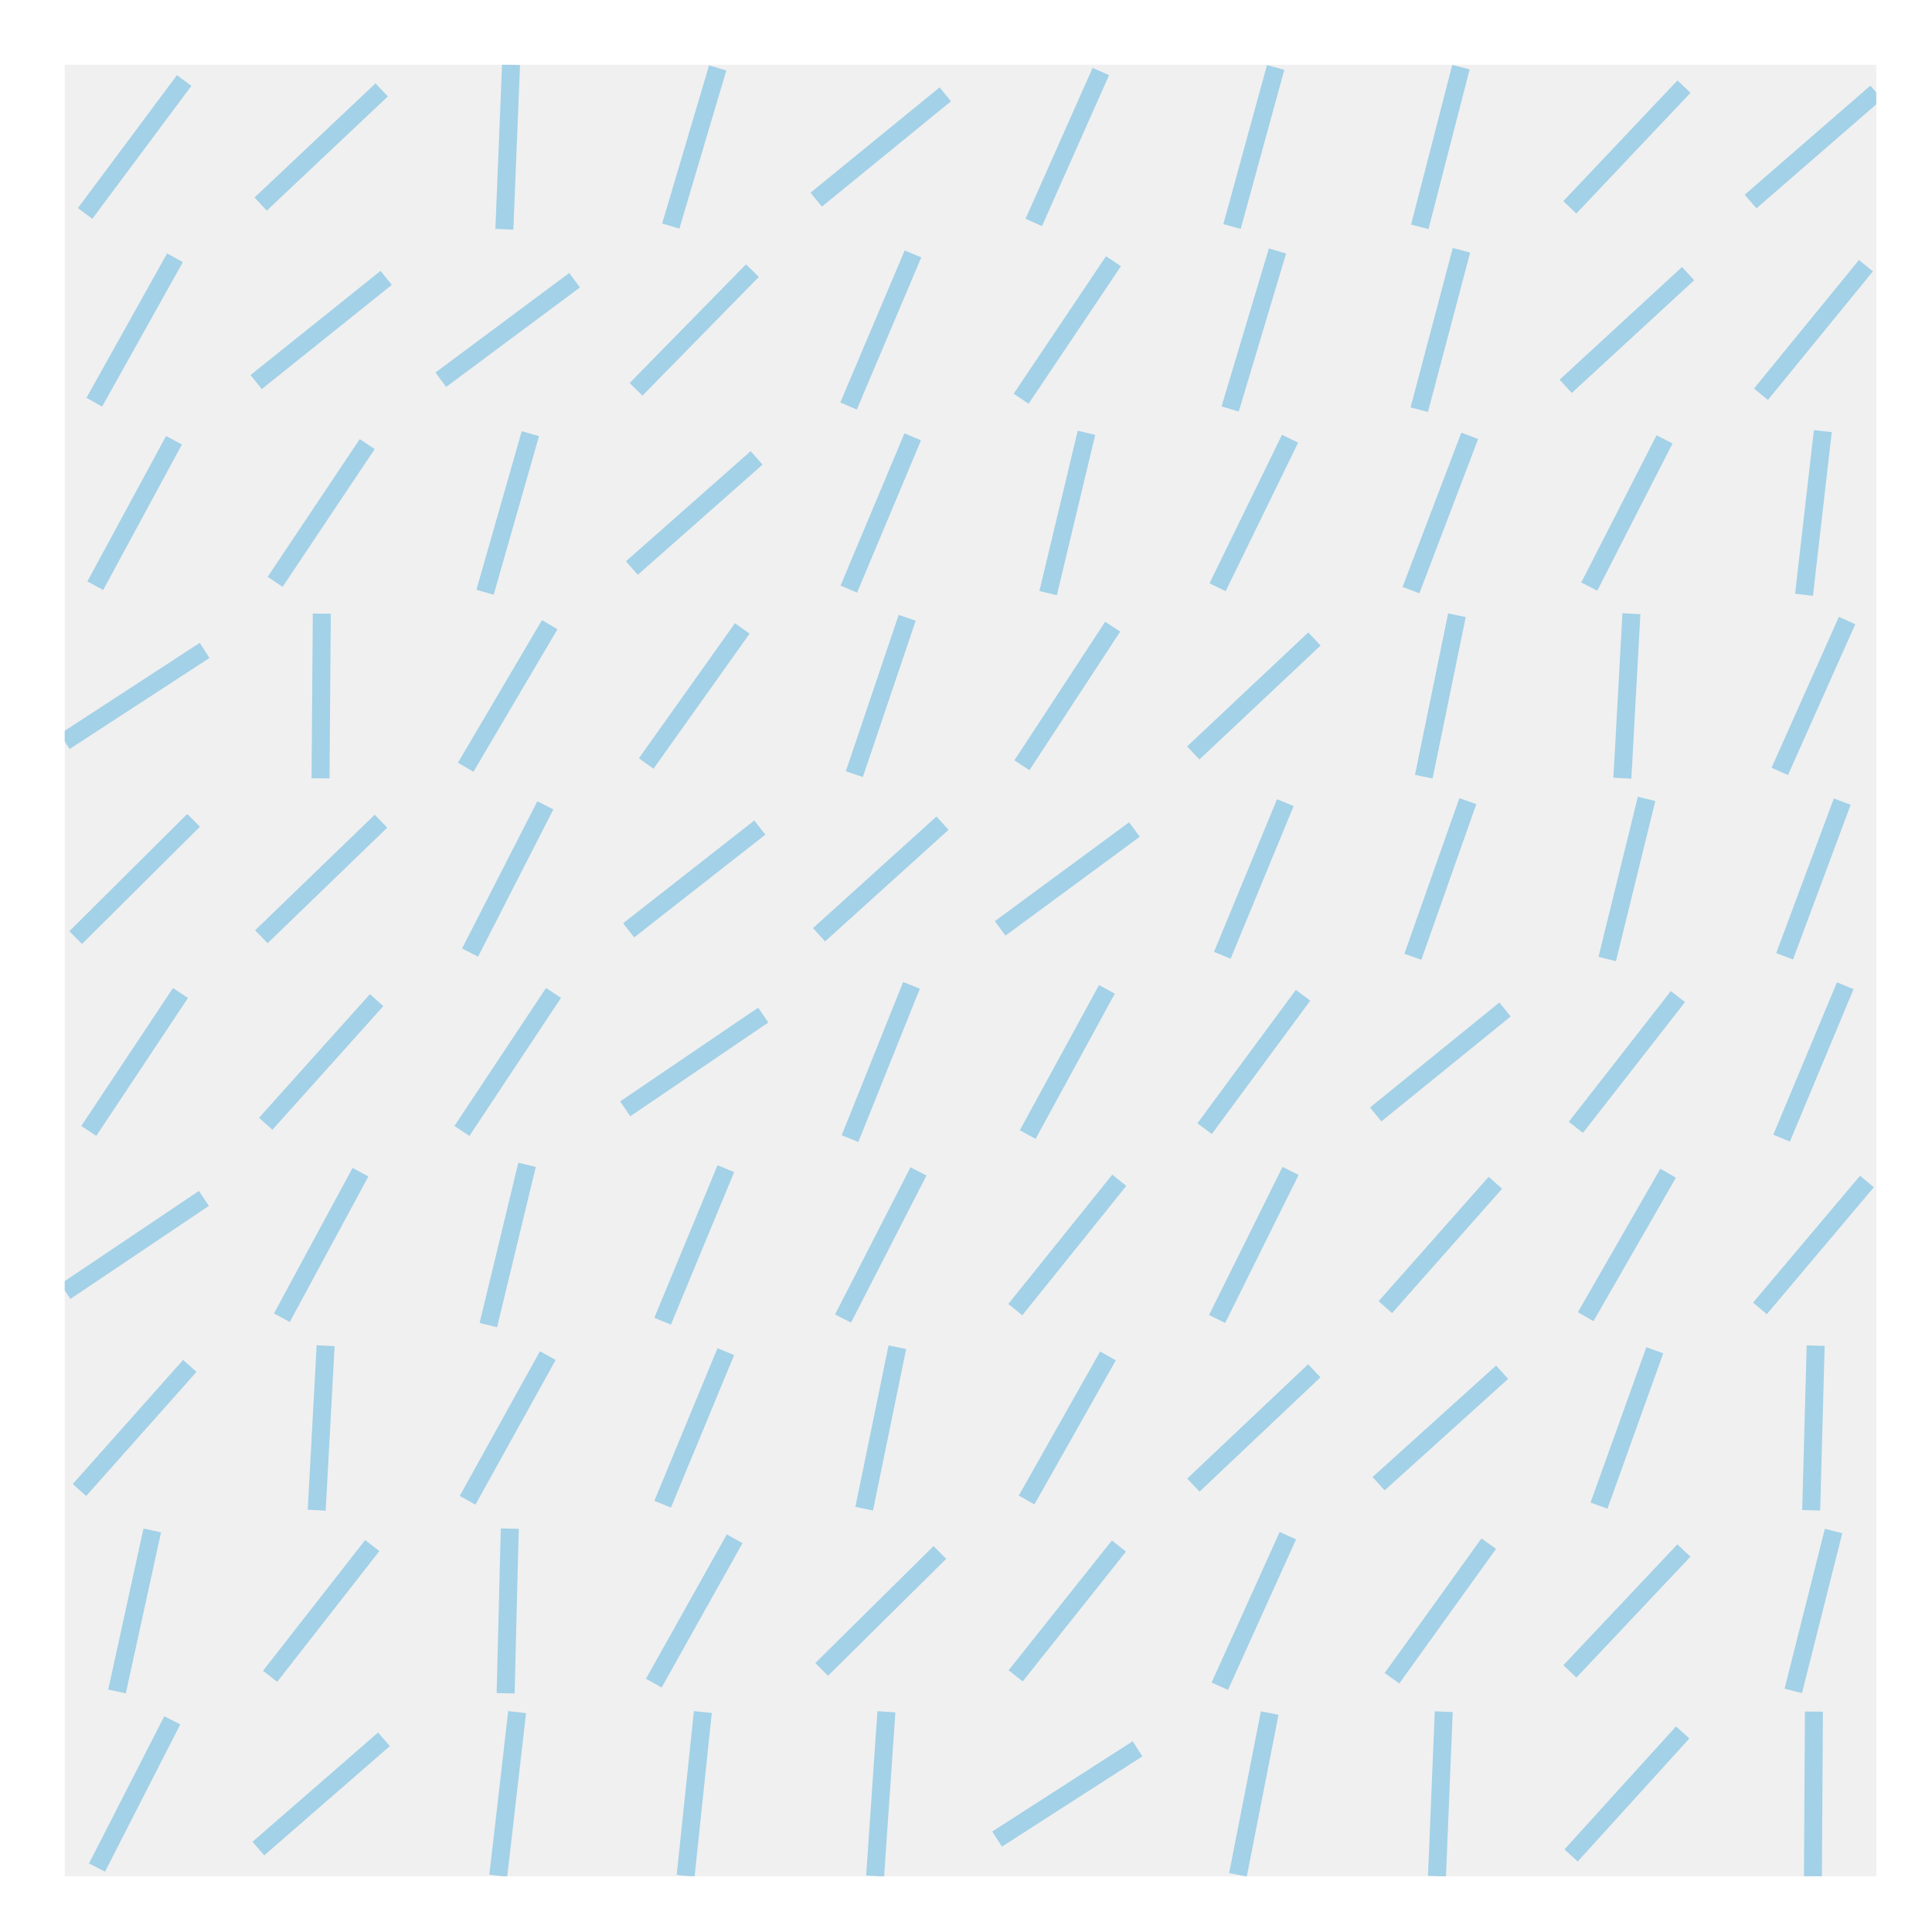
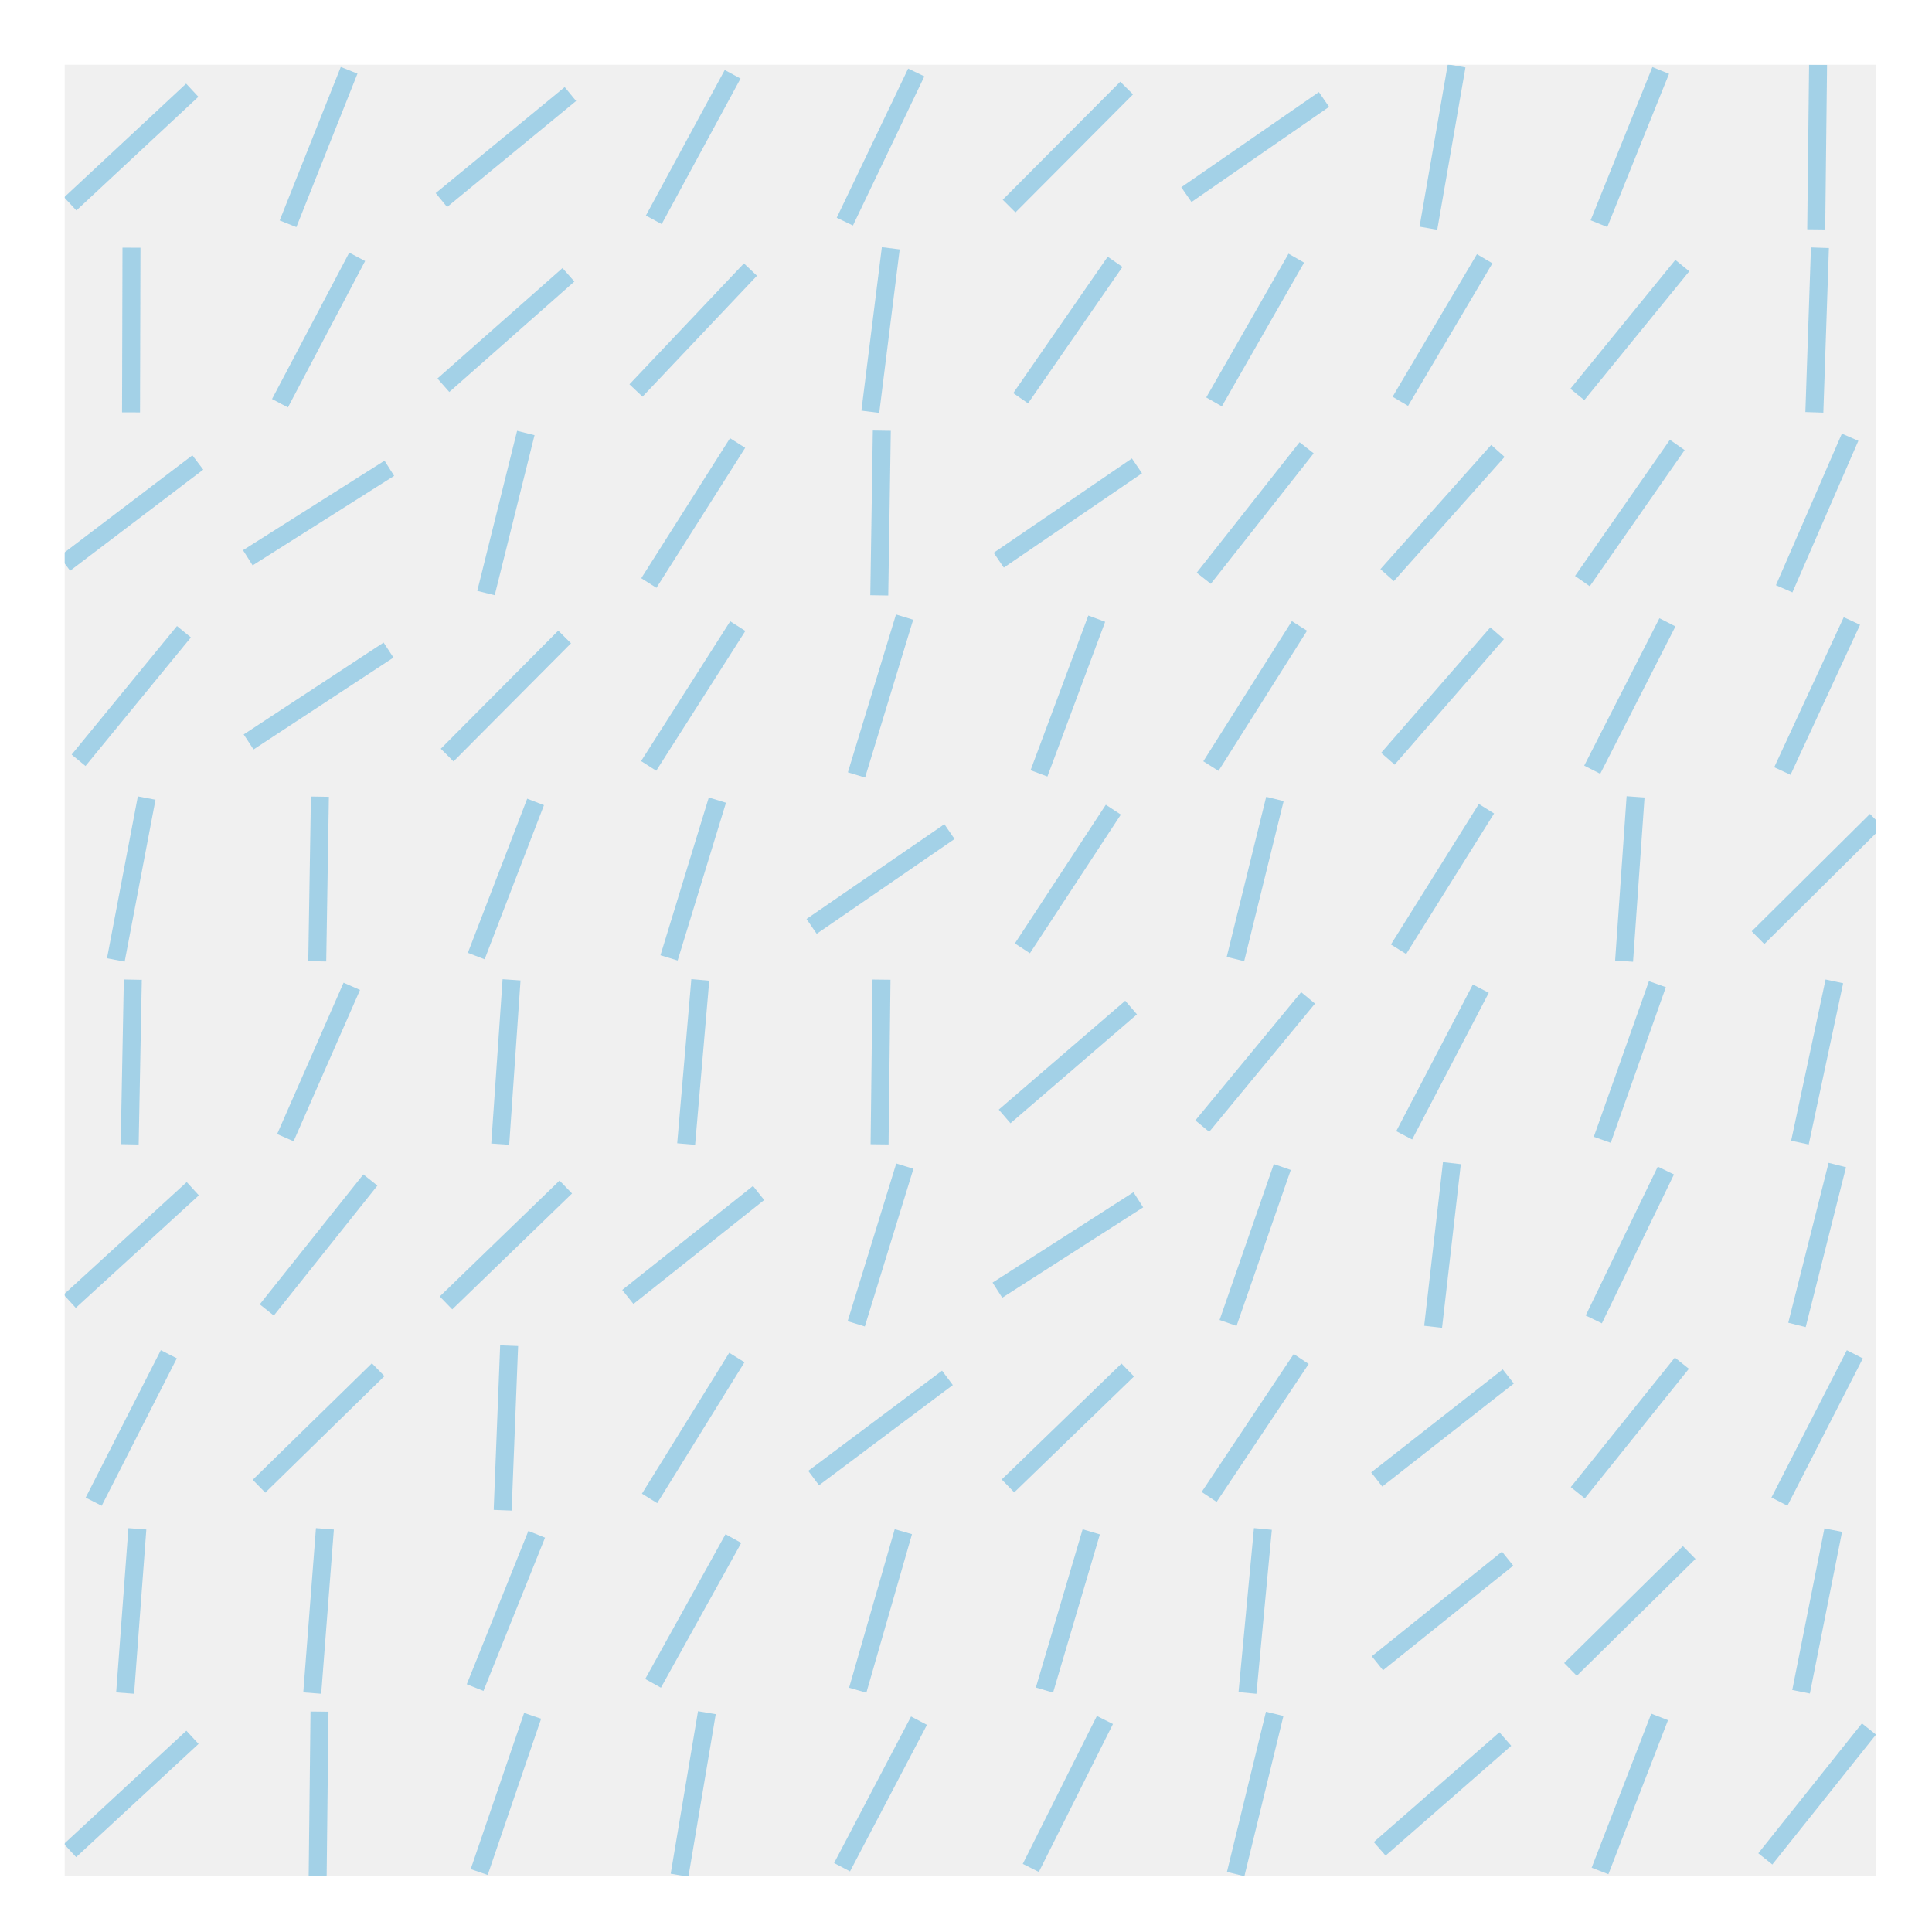
<svg xmlns="http://www.w3.org/2000/svg" height="215pt" version="1.1" viewBox="0 0 215 215" width="215pt">
  <defs>
    <style type="text/css">
*{stroke-linecap:butt;stroke-linejoin:round;stroke-miterlimit:100000;}
  </style>
  </defs>
  <g id="figure_1">
    <g id="patch_1">
      <path d="M 0 216  L 216 216  L 216 0  L 0 0  z " style="fill:#ffffff;" />
    </g>
    <g id="axes_1">
      <g id="patch_2">
        <path d="M 7.2 208.8  L 208.8 208.8  L 208.8 7.2  L 7.2 7.2  z " style="fill:#f0f0f0;" />
      </g>
      <g id="line2d_1">
-         <path clip-path="url(#p176bb11aa7)" d="M 201.748 208.8  L 201.861 190.472  " style="fill:none;opacity:0.4;stroke:#30a2da;stroke-width:2.0;" />
+         <path clip-path="url(#pfa14c457af)" d="M 196.452 206.864  L 207.986 192.409  " style="fill:none;opacity:0.4;stroke:#30a2da;stroke-width:2.0;" />
      </g>
      <g id="line2d_2">
-         <path clip-path="url(#p176bb11aa7)" d="M 199.563 188.168  L 204.046 170.376  " style="fill:none;opacity:0.4;stroke:#30a2da;stroke-width:2.0;" />
+         <path clip-path="url(#pfa14c457af)" d="M 200.429 188.268  L 204.01 170.278  " style="fill:none;opacity:0.4;stroke:#30a2da;stroke-width:2.0;" />
      </g>
      <g id="line2d_3">
-         <path clip-path="url(#p176bb11aa7)" d="M 201.556 168.068  L 202.054 149.747  " style="fill:none;opacity:0.4;stroke:#30a2da;stroke-width:2.0;" />
+         <path clip-path="url(#pfa14c457af)" d="M 198.023 167.105  L 206.415 150.714  " style="fill:none;opacity:0.4;stroke:#30a2da;stroke-width:2.0;" />
      </g>
      <g id="line2d_4">
-         <path clip-path="url(#p176bb11aa7)" d="M 195.851 145.604  L 207.759 131.482  " style="fill:none;opacity:0.4;stroke:#30a2da;stroke-width:2.0;" />
+         <path clip-path="url(#pfa14c457af)" d="M 199.975 147.443  L 204.463 129.648  " style="fill:none;opacity:0.4;stroke:#30a2da;stroke-width:2.0;" />
      </g>
      <g id="line2d_5">
-         <path clip-path="url(#p176bb11aa7)" d="M 198.263 126.658  L 205.347 109.699  " style="fill:none;opacity:0.4;stroke:#30a2da;stroke-width:2.0;" />
+         <path clip-path="url(#pfa14c457af)" d="M 200.304 127.153  L 204.134 109.211  " style="fill:none;opacity:0.4;stroke:#30a2da;stroke-width:2.0;" />
      </g>
      <g id="line2d_6">
-         <path clip-path="url(#p176bb11aa7)" d="M 198.598 106.421  L 205.012 89.207  " style="fill:none;opacity:0.4;stroke:#30a2da;stroke-width:2.0;" />
+         <path clip-path="url(#pfa14c457af)" d="M 195.638 104.349  L 208.8 91.288  " style="fill:none;opacity:0.4;stroke:#30a2da;stroke-width:2.0;" />
      </g>
      <g id="line2d_7">
-         <path clip-path="url(#p176bb11aa7)" d="M 198.06 85.845  L 205.55 69.055  " style="fill:none;opacity:0.4;stroke:#30a2da;stroke-width:2.0;" />
+         <path clip-path="url(#pfa14c457af)" d="M 198.35 85.802  L 206.088 69.106  " style="fill:none;opacity:0.4;stroke:#30a2da;stroke-width:2.0;" />
      </g>
      <g id="line2d_8">
-         <path clip-path="url(#p176bb11aa7)" d="M 200.76 66.192  L 202.849 47.979  " style="fill:none;opacity:0.4;stroke:#30a2da;stroke-width:2.0;" />
+         <path clip-path="url(#pfa14c457af)" d="M 198.55 65.524  L 205.888 48.657  " style="fill:none;opacity:0.4;stroke:#30a2da;stroke-width:2.0;" />
      </g>
      <g id="line2d_9">
-         <path clip-path="url(#p176bb11aa7)" d="M 195.965 43.873  L 207.645 29.569  " style="fill:none;opacity:0.4;stroke:#30a2da;stroke-width:2.0;" />
+         <path clip-path="url(#pfa14c457af)" d="M 201.909 45.886  L 202.529 27.568  " style="fill:none;opacity:0.4;stroke:#30a2da;stroke-width:2.0;" />
      </g>
      <g id="line2d_10">
-         <path clip-path="url(#p176bb11aa7)" d="M 194.81 22.43  L 208.8 10.284  " style="fill:none;opacity:0.4;stroke:#30a2da;stroke-width:2.0;" />
+         <path clip-path="url(#pfa14c457af)" d="M 202.116 25.526  L 202.322 7.2  " style="fill:none;opacity:0.4;stroke:#30a2da;stroke-width:2.0;" />
      </g>
      <g id="line2d_11">
-         <path clip-path="url(#p176bb11aa7)" d="M 174.836 206.481  L 187.257 192.791  " style="fill:none;opacity:0.4;stroke:#30a2da;stroke-width:2.0;" />
+         <path clip-path="url(#pfa14c457af)" d="M 178.056 208.209  L 184.69 191.065  " style="fill:none;opacity:0.4;stroke:#30a2da;stroke-width:2.0;" />
      </g>
      <g id="line2d_12">
-         <path clip-path="url(#p176bb11aa7)" d="M 174.703 185.998  L 187.391 172.546  " style="fill:none;opacity:0.4;stroke:#30a2da;stroke-width:2.0;" />
+         <path clip-path="url(#pfa14c457af)" d="M 174.767 185.779  L 187.98 172.767  " style="fill:none;opacity:0.4;stroke:#30a2da;stroke-width:2.0;" />
      </g>
      <g id="line2d_13">
-         <path clip-path="url(#p176bb11aa7)" d="M 177.942 167.551  L 184.151 150.264  " style="fill:none;opacity:0.4;stroke:#30a2da;stroke-width:2.0;" />
+         <path clip-path="url(#pfa14c457af)" d="M 175.581 166.118  L 187.165 151.701  " style="fill:none;opacity:0.4;stroke:#30a2da;stroke-width:2.0;" />
      </g>
      <g id="line2d_14">
-         <path clip-path="url(#p176bb11aa7)" d="M 176.46 146.526  L 185.634 130.56  " style="fill:none;opacity:0.4;stroke:#30a2da;stroke-width:2.0;" />
+         <path clip-path="url(#pfa14c457af)" d="M 177.362 146.829  L 185.384 130.262  " style="fill:none;opacity:0.4;stroke:#30a2da;stroke-width:2.0;" />
      </g>
      <g id="line2d_15">
-         <path clip-path="url(#p176bb11aa7)" d="M 175.367 125.454  L 186.726 110.903  " style="fill:none;opacity:0.4;stroke:#30a2da;stroke-width:2.0;" />
+         <path clip-path="url(#pfa14c457af)" d="M 178.306 126.842  L 184.44 109.522  " style="fill:none;opacity:0.4;stroke:#30a2da;stroke-width:2.0;" />
      </g>
      <g id="line2d_16">
-         <path clip-path="url(#p176bb11aa7)" d="M 178.857 106.723  L 183.237 88.906  " style="fill:none;opacity:0.4;stroke:#30a2da;stroke-width:2.0;" />
+         <path clip-path="url(#pfa14c457af)" d="M 180.734 106.96  L 182.013 88.676  " style="fill:none;opacity:0.4;stroke:#30a2da;stroke-width:2.0;" />
      </g>
      <g id="line2d_17">
-         <path clip-path="url(#p176bb11aa7)" d="M 180.544 86.601  L 181.549 68.299  " style="fill:none;opacity:0.4;stroke:#30a2da;stroke-width:2.0;" />
+         <path clip-path="url(#pfa14c457af)" d="M 177.189 85.656  L 185.558 69.253  " style="fill:none;opacity:0.4;stroke:#30a2da;stroke-width:2.0;" />
      </g>
      <g id="line2d_18">
-         <path clip-path="url(#p176bb11aa7)" d="M 176.858 65.276  L 185.236 48.895  " style="fill:none;opacity:0.4;stroke:#30a2da;stroke-width:2.0;" />
+         <path clip-path="url(#pfa14c457af)" d="M 176.095 64.666  L 186.652 49.515  " style="fill:none;opacity:0.4;stroke:#30a2da;stroke-width:2.0;" />
      </g>
      <g id="line2d_19">
-         <path clip-path="url(#p176bb11aa7)" d="M 174.236 42.993  L 187.857 30.449  " style="fill:none;opacity:0.4;stroke:#30a2da;stroke-width:2.0;" />
+         <path clip-path="url(#pfa14c457af)" d="M 175.532 43.897  L 187.214 29.556  " style="fill:none;opacity:0.4;stroke:#30a2da;stroke-width:2.0;" />
      </g>
      <g id="line2d_20">
-         <path clip-path="url(#p176bb11aa7)" d="M 174.693 23.074  L 187.401 9.639  " style="fill:none;opacity:0.4;stroke:#30a2da;stroke-width:2.0;" />
+         <path clip-path="url(#pfa14c457af)" d="M 177.937 24.89  L 184.81 7.837  " style="fill:none;opacity:0.4;stroke:#30a2da;stroke-width:2.0;" />
      </g>
      <g id="line2d_21">
-         <path clip-path="url(#p176bb11aa7)" d="M 159.912 208.793  L 160.665 190.48  " style="fill:none;opacity:0.4;stroke:#30a2da;stroke-width:2.0;" />
+         <path clip-path="url(#pfa14c457af)" d="M 153.536 205.747  L 167.518 193.527  " style="fill:none;opacity:0.4;stroke:#30a2da;stroke-width:2.0;" />
      </g>
      <g id="line2d_22">
-         <path clip-path="url(#p176bb11aa7)" d="M 154.905 186.761  L 165.672 171.783  " style="fill:none;opacity:0.4;stroke:#30a2da;stroke-width:2.0;" />
+         <path clip-path="url(#pfa14c457af)" d="M 153.282 185.094  L 167.772 173.452  " style="fill:none;opacity:0.4;stroke:#30a2da;stroke-width:2.0;" />
      </g>
      <g id="line2d_23">
-         <path clip-path="url(#p176bb11aa7)" d="M 153.415 165.112  L 167.163 152.703  " style="fill:none;opacity:0.4;stroke:#30a2da;stroke-width:2.0;" />
+         <path clip-path="url(#pfa14c457af)" d="M 153.208 164.641  L 167.846 153.177  " style="fill:none;opacity:0.4;stroke:#30a2da;stroke-width:2.0;" />
      </g>
      <g id="line2d_24">
-         <path clip-path="url(#p176bb11aa7)" d="M 154.166 145.464  L 166.412 131.623  " style="fill:none;opacity:0.4;stroke:#30a2da;stroke-width:2.0;" />
+         <path clip-path="url(#pfa14c457af)" d="M 159.483 147.652  L 161.572 129.439  " style="fill:none;opacity:0.4;stroke:#30a2da;stroke-width:2.0;" />
      </g>
      <g id="line2d_25">
-         <path clip-path="url(#p176bb11aa7)" d="M 153.091 124.02  L 167.487 112.338  " style="fill:none;opacity:0.4;stroke:#30a2da;stroke-width:2.0;" />
+         <path clip-path="url(#pfa14c457af)" d="M 156.264 126.344  L 164.791 110.019  " style="fill:none;opacity:0.4;stroke:#30a2da;stroke-width:2.0;" />
      </g>
      <g id="line2d_26">
-         <path clip-path="url(#p176bb11aa7)" d="M 157.23 106.473  L 163.347 89.155  " style="fill:none;opacity:0.4;stroke:#30a2da;stroke-width:2.0;" />
+         <path clip-path="url(#pfa14c457af)" d="M 155.636 105.637  L 165.419 89.999  " style="fill:none;opacity:0.4;stroke:#30a2da;stroke-width:2.0;" />
      </g>
      <g id="line2d_27">
-         <path clip-path="url(#p176bb11aa7)" d="M 158.444 86.433  L 162.133 68.466  " style="fill:none;opacity:0.4;stroke:#30a2da;stroke-width:2.0;" />
+         <path clip-path="url(#pfa14c457af)" d="M 154.452 84.437  L 166.602 70.472  " style="fill:none;opacity:0.4;stroke:#30a2da;stroke-width:2.0;" />
      </g>
      <g id="line2d_28">
-         <path clip-path="url(#p176bb11aa7)" d="M 157.019 65.67  L 163.558 48.501  " style="fill:none;opacity:0.4;stroke:#30a2da;stroke-width:2.0;" />
+         <path clip-path="url(#pfa14c457af)" d="M 154.365 64  L 166.69 50.182  " style="fill:none;opacity:0.4;stroke:#30a2da;stroke-width:2.0;" />
      </g>
      <g id="line2d_29">
-         <path clip-path="url(#p176bb11aa7)" d="M 157.94 45.591  L 162.637 27.851  " style="fill:none;opacity:0.4;stroke:#30a2da;stroke-width:2.0;" />
+         <path clip-path="url(#pfa14c457af)" d="M 155.834 44.661  L 165.221 28.793  " style="fill:none;opacity:0.4;stroke:#30a2da;stroke-width:2.0;" />
      </g>
      <g id="line2d_30">
-         <path clip-path="url(#p176bb11aa7)" d="M 157.998 25.241  L 162.58 7.473  " style="fill:none;opacity:0.4;stroke:#30a2da;stroke-width:2.0;" />
+         <path clip-path="url(#pfa14c457af)" d="M 158.957 25.397  L 162.098 7.329  " style="fill:none;opacity:0.4;stroke:#30a2da;stroke-width:2.0;" />
      </g>
      <g id="line2d_31">
-         <path clip-path="url(#p176bb11aa7)" d="M 137.765 208.635  L 141.297 190.637  " style="fill:none;opacity:0.4;stroke:#30a2da;stroke-width:2.0;" />
+         <path clip-path="url(#pfa14c457af)" d="M 137.51 208.552  L 141.853 190.722  " style="fill:none;opacity:0.4;stroke:#30a2da;stroke-width:2.0;" />
      </g>
      <g id="line2d_32">
-         <path clip-path="url(#p176bb11aa7)" d="M 135.744 187.649  L 143.318 170.895  " style="fill:none;opacity:0.4;stroke:#30a2da;stroke-width:2.0;" />
+         <path clip-path="url(#pfa14c457af)" d="M 138.824 188.398  L 140.539 170.148  " style="fill:none;opacity:0.4;stroke:#30a2da;stroke-width:2.0;" />
      </g>
      <g id="line2d_33">
-         <path clip-path="url(#p176bb11aa7)" d="M 132.805 165.267  L 146.257 152.548  " style="fill:none;opacity:0.4;stroke:#30a2da;stroke-width:2.0;" />
+         <path clip-path="url(#pfa14c457af)" d="M 134.558 166.585  L 144.805 151.234  " style="fill:none;opacity:0.4;stroke:#30a2da;stroke-width:2.0;" />
      </g>
      <g id="line2d_34">
-         <path clip-path="url(#p176bb11aa7)" d="M 135.442 146.783  L 143.619 130.304  " style="fill:none;opacity:0.4;stroke:#30a2da;stroke-width:2.0;" />
+         <path clip-path="url(#pfa14c457af)" d="M 136.663 147.222  L 142.7 129.869  " style="fill:none;opacity:0.4;stroke:#30a2da;stroke-width:2.0;" />
      </g>
      <g id="line2d_35">
-         <path clip-path="url(#p176bb11aa7)" d="M 134.054 125.602  L 145.008 110.755  " style="fill:none;opacity:0.4;stroke:#30a2da;stroke-width:2.0;" />
+         <path clip-path="url(#pfa14c457af)" d="M 133.795 125.317  L 145.568 111.047  " style="fill:none;opacity:0.4;stroke:#30a2da;stroke-width:2.0;" />
      </g>
      <g id="line2d_36">
-         <path clip-path="url(#p176bb11aa7)" d="M 136.026 106.309  L 143.036 89.32  " style="fill:none;opacity:0.4;stroke:#30a2da;stroke-width:2.0;" />
+         <path clip-path="url(#pfa14c457af)" d="M 137.485 106.727  L 141.878 88.909  " style="fill:none;opacity:0.4;stroke:#30a2da;stroke-width:2.0;" />
      </g>
      <g id="line2d_37">
-         <path clip-path="url(#p176bb11aa7)" d="M 132.788 83.792  L 146.274 71.108  " style="fill:none;opacity:0.4;stroke:#30a2da;stroke-width:2.0;" />
+         <path clip-path="url(#pfa14c457af)" d="M 134.755 85.253  L 144.608 69.656  " style="fill:none;opacity:0.4;stroke:#30a2da;stroke-width:2.0;" />
      </g>
      <g id="line2d_38">
-         <path clip-path="url(#p176bb11aa7)" d="M 135.498 65.351  L 143.564 48.82  " style="fill:none;opacity:0.4;stroke:#30a2da;stroke-width:2.0;" />
+         <path clip-path="url(#pfa14c457af)" d="M 133.957 64.35  L 145.406 49.831  " style="fill:none;opacity:0.4;stroke:#30a2da;stroke-width:2.0;" />
      </g>
      <g id="line2d_39">
-         <path clip-path="url(#p176bb11aa7)" d="M 136.896 45.513  L 142.165 27.929  " style="fill:none;opacity:0.4;stroke:#30a2da;stroke-width:2.0;" />
+         <path clip-path="url(#pfa14c457af)" d="M 135.104 44.726  L 144.259 28.728  " style="fill:none;opacity:0.4;stroke:#30a2da;stroke-width:2.0;" />
      </g>
      <g id="line2d_40">
-         <path clip-path="url(#p176bb11aa7)" d="M 137.104 25.206  L 141.958 7.508  " style="fill:none;opacity:0.4;stroke:#30a2da;stroke-width:2.0;" />
+         <path clip-path="url(#pfa14c457af)" d="M 132.026 21.659  L 147.337 11.067  " style="fill:none;opacity:0.4;stroke:#30a2da;stroke-width:2.0;" />
      </g>
      <g id="line2d_41">
-         <path clip-path="url(#p176bb11aa7)" d="M 110.96 204.659  L 126.586 194.613  " style="fill:none;opacity:0.4;stroke:#30a2da;stroke-width:2.0;" />
+         <path clip-path="url(#pfa14c457af)" d="M 114.713 207.868  L 122.959 191.406  " style="fill:none;opacity:0.4;stroke:#30a2da;stroke-width:2.0;" />
      </g>
      <g id="line2d_42">
-         <path clip-path="url(#p176bb11aa7)" d="M 113.025 186.495  L 124.521 172.048  " style="fill:none;opacity:0.4;stroke:#30a2da;stroke-width:2.0;" />
+         <path clip-path="url(#pfa14c457af)" d="M 116.232 188.077  L 121.439 170.469  " style="fill:none;opacity:0.4;stroke:#30a2da;stroke-width:2.0;" />
      </g>
      <g id="line2d_43">
-         <path clip-path="url(#p176bb11aa7)" d="M 114.246 166.923  L 123.3 150.892  " style="fill:none;opacity:0.4;stroke:#30a2da;stroke-width:2.0;" />
+         <path clip-path="url(#pfa14c457af)" d="M 112.171 165.358  L 125.5 152.461  " style="fill:none;opacity:0.4;stroke:#30a2da;stroke-width:2.0;" />
      </g>
      <g id="line2d_44">
-         <path clip-path="url(#p176bb11aa7)" d="M 112.988 145.738  L 124.558 131.348  " style="fill:none;opacity:0.4;stroke:#30a2da;stroke-width:2.0;" />
+         <path clip-path="url(#pfa14c457af)" d="M 110.994 143.575  L 126.677 133.516  " style="fill:none;opacity:0.4;stroke:#30a2da;stroke-width:2.0;" />
      </g>
      <g id="line2d_45">
-         <path clip-path="url(#p176bb11aa7)" d="M 114.366 126.259  L 123.18 110.099  " style="fill:none;opacity:0.4;stroke:#30a2da;stroke-width:2.0;" />
+         <path clip-path="url(#pfa14c457af)" d="M 111.798 124.241  L 125.873 112.123  " style="fill:none;opacity:0.4;stroke:#30a2da;stroke-width:2.0;" />
      </g>
      <g id="line2d_46">
-         <path clip-path="url(#p176bb11aa7)" d="M 111.302 103.316  L 126.243 92.313  " style="fill:none;opacity:0.4;stroke:#30a2da;stroke-width:2.0;" />
+         <path clip-path="url(#pfa14c457af)" d="M 113.775 105.534  L 123.896 90.102  " style="fill:none;opacity:0.4;stroke:#30a2da;stroke-width:2.0;" />
      </g>
      <g id="line2d_47">
-         <path clip-path="url(#p176bb11aa7)" d="M 113.724 85.16  L 123.822 69.74  " style="fill:none;opacity:0.4;stroke:#30a2da;stroke-width:2.0;" />
+         <path clip-path="url(#pfa14c457af)" d="M 115.622 86.064  L 122.049 68.845  " style="fill:none;opacity:0.4;stroke:#30a2da;stroke-width:2.0;" />
      </g>
      <g id="line2d_48">
-         <path clip-path="url(#p176bb11aa7)" d="M 116.64 66.007  L 120.906 48.164  " style="fill:none;opacity:0.4;stroke:#30a2da;stroke-width:2.0;" />
+         <path clip-path="url(#pfa14c457af)" d="M 111.146 62.339  L 126.526 51.843  " style="fill:none;opacity:0.4;stroke:#30a2da;stroke-width:2.0;" />
      </g>
      <g id="line2d_49">
-         <path clip-path="url(#p176bb11aa7)" d="M 113.635 44.374  L 123.911 29.068  " style="fill:none;opacity:0.4;stroke:#30a2da;stroke-width:2.0;" />
+         <path clip-path="url(#pfa14c457af)" d="M 113.581 44.318  L 124.09 29.136  " style="fill:none;opacity:0.4;stroke:#30a2da;stroke-width:2.0;" />
      </g>
      <g id="line2d_50">
-         <path clip-path="url(#p176bb11aa7)" d="M 115.04 24.757  L 122.506 7.957  " style="fill:none;opacity:0.4;stroke:#30a2da;stroke-width:2.0;" />
+         <path clip-path="url(#pfa14c457af)" d="M 112.295 22.932  L 125.377 9.795  " style="fill:none;opacity:0.4;stroke:#30a2da;stroke-width:2.0;" />
      </g>
      <g id="line2d_51">
-         <path clip-path="url(#p176bb11aa7)" d="M 97.387 208.779  L 98.643 190.493  " style="fill:none;opacity:0.4;stroke:#30a2da;stroke-width:2.0;" />
+         <path clip-path="url(#pfa14c457af)" d="M 93.708 207.79  L 102.271 191.483  " style="fill:none;opacity:0.4;stroke:#30a2da;stroke-width:2.0;" />
      </g>
      <g id="line2d_52">
-         <path clip-path="url(#p176bb11aa7)" d="M 91.437 185.778  L 104.593 172.765  " style="fill:none;opacity:0.4;stroke:#30a2da;stroke-width:2.0;" />
+         <path clip-path="url(#pfa14c457af)" d="M 95.451 188.095  L 100.528 170.451  " style="fill:none;opacity:0.4;stroke:#30a2da;stroke-width:2.0;" />
      </g>
      <g id="line2d_53">
-         <path clip-path="url(#p176bb11aa7)" d="M 96.169 167.891  L 99.861 149.924  " style="fill:none;opacity:0.4;stroke:#30a2da;stroke-width:2.0;" />
+         <path clip-path="url(#pfa14c457af)" d="M 90.544 164.484  L 105.435 153.335  " style="fill:none;opacity:0.4;stroke:#30a2da;stroke-width:2.0;" />
      </g>
      <g id="line2d_54">
-         <path clip-path="url(#p176bb11aa7)" d="M 93.817 146.729  L 102.213 130.357  " style="fill:none;opacity:0.4;stroke:#30a2da;stroke-width:2.0;" />
+         <path clip-path="url(#pfa14c457af)" d="M 95.285 147.32  L 100.695 129.771  " style="fill:none;opacity:0.4;stroke:#30a2da;stroke-width:2.0;" />
      </g>
      <g id="line2d_55">
-         <path clip-path="url(#p176bb11aa7)" d="M 94.594 126.706  L 101.436 109.651  " style="fill:none;opacity:0.4;stroke:#30a2da;stroke-width:2.0;" />
+         <path clip-path="url(#pfa14c457af)" d="M 97.883 127.345  L 98.097 109.019  " style="fill:none;opacity:0.4;stroke:#30a2da;stroke-width:2.0;" />
      </g>
      <g id="line2d_56">
-         <path clip-path="url(#p176bb11aa7)" d="M 91.145 104.023  L 104.885 91.605  " style="fill:none;opacity:0.4;stroke:#30a2da;stroke-width:2.0;" />
+         <path clip-path="url(#pfa14c457af)" d="M 90.318 103.092  L 105.661 92.544  " style="fill:none;opacity:0.4;stroke:#30a2da;stroke-width:2.0;" />
      </g>
      <g id="line2d_57">
-         <path clip-path="url(#p176bb11aa7)" d="M 95.073 86.148  L 100.957 68.752  " style="fill:none;opacity:0.4;stroke:#30a2da;stroke-width:2.0;" />
+         <path clip-path="url(#pfa14c457af)" d="M 95.312 86.237  L 100.667 68.672  " style="fill:none;opacity:0.4;stroke:#30a2da;stroke-width:2.0;" />
      </g>
      <g id="line2d_58">
-         <path clip-path="url(#p176bb11aa7)" d="M 94.459 65.559  L 101.571 48.612  " style="fill:none;opacity:0.4;stroke:#30a2da;stroke-width:2.0;" />
+         <path clip-path="url(#pfa14c457af)" d="M 97.849 66.253  L 98.131 47.928  " style="fill:none;opacity:0.4;stroke:#30a2da;stroke-width:2.0;" />
      </g>
      <g id="line2d_59">
-         <path clip-path="url(#p176bb11aa7)" d="M 94.43 45.183  L 101.6 28.259  " style="fill:none;opacity:0.4;stroke:#30a2da;stroke-width:2.0;" />
+         <path clip-path="url(#pfa14c457af)" d="M 96.852 45.823  L 99.128 27.631  " style="fill:none;opacity:0.4;stroke:#30a2da;stroke-width:2.0;" />
      </g>
      <g id="line2d_60">
-         <path clip-path="url(#p176bb11aa7)" d="M 90.833 22.217  L 105.196 10.497  " style="fill:none;opacity:0.4;stroke:#30a2da;stroke-width:2.0;" />
+         <path clip-path="url(#pfa14c457af)" d="M 94.015 24.664  L 101.964 8.063  " style="fill:none;opacity:0.4;stroke:#30a2da;stroke-width:2.0;" />
      </g>
      <g id="line2d_61">
-         <path clip-path="url(#p176bb11aa7)" d="M 76.299 208.752  L 78.215 190.521  " style="fill:none;opacity:0.4;stroke:#30a2da;stroke-width:2.0;" />
+         <path clip-path="url(#pfa14c457af)" d="M 75.624 208.679  L 78.664 190.594  " style="fill:none;opacity:0.4;stroke:#30a2da;stroke-width:2.0;" />
      </g>
      <g id="line2d_62">
-         <path clip-path="url(#p176bb11aa7)" d="M 72.759 187.304  L 81.755 171.24  " style="fill:none;opacity:0.4;stroke:#30a2da;stroke-width:2.0;" />
+         <path clip-path="url(#pfa14c457af)" d="M 72.675 187.33  L 81.613 171.216  " style="fill:none;opacity:0.4;stroke:#30a2da;stroke-width:2.0;" />
      </g>
      <g id="line2d_63">
-         <path clip-path="url(#p176bb11aa7)" d="M 73.743 167.398  L 80.77 150.416  " style="fill:none;opacity:0.4;stroke:#30a2da;stroke-width:2.0;" />
+         <path clip-path="url(#pfa14c457af)" d="M 72.286 166.749  L 82.001 151.07  " style="fill:none;opacity:0.4;stroke:#30a2da;stroke-width:2.0;" />
      </g>
      <g id="line2d_64">
-         <path clip-path="url(#p176bb11aa7)" d="M 73.738 147.032  L 80.776 130.054  " style="fill:none;opacity:0.4;stroke:#30a2da;stroke-width:2.0;" />
+         <path clip-path="url(#pfa14c457af)" d="M 69.868 144.33  L 84.419 132.761  " style="fill:none;opacity:0.4;stroke:#30a2da;stroke-width:2.0;" />
      </g>
      <g id="line2d_65">
-         <path clip-path="url(#p176bb11aa7)" d="M 69.577 123.395  L 84.937 112.962  " style="fill:none;opacity:0.4;stroke:#30a2da;stroke-width:2.0;" />
+         <path clip-path="url(#pfa14c457af)" d="M 76.358 127.313  L 77.93 109.05  " style="fill:none;opacity:0.4;stroke:#30a2da;stroke-width:2.0;" />
      </g>
      <g id="line2d_66">
-         <path clip-path="url(#p176bb11aa7)" d="M 69.958 103.533  L 84.556 92.096  " style="fill:none;opacity:0.4;stroke:#30a2da;stroke-width:2.0;" />
+         <path clip-path="url(#pfa14c457af)" d="M 74.454 106.597  L 79.834 89.039  " style="fill:none;opacity:0.4;stroke:#30a2da;stroke-width:2.0;" />
      </g>
      <g id="line2d_67">
-         <path clip-path="url(#p176bb11aa7)" d="M 71.912 84.966  L 82.602 69.934  " style="fill:none;opacity:0.4;stroke:#30a2da;stroke-width:2.0;" />
+         <path clip-path="url(#pfa14c457af)" d="M 72.185 85.233  L 82.103 69.676  " style="fill:none;opacity:0.4;stroke:#30a2da;stroke-width:2.0;" />
      </g>
      <g id="line2d_68">
-         <path clip-path="url(#p176bb11aa7)" d="M 70.315 63.217  L 84.199 50.954  " style="fill:none;opacity:0.4;stroke:#30a2da;stroke-width:2.0;" />
+         <path clip-path="url(#pfa14c457af)" d="M 72.205 64.881  L 82.083 49.3  " style="fill:none;opacity:0.4;stroke:#30a2da;stroke-width:2.0;" />
      </g>
      <g id="line2d_69">
-         <path clip-path="url(#p176bb11aa7)" d="M 70.782 43.326  L 83.732 30.116  " style="fill:none;opacity:0.4;stroke:#30a2da;stroke-width:2.0;" />
+         <path clip-path="url(#pfa14c457af)" d="M 70.775 43.455  L 83.513 29.999  " style="fill:none;opacity:0.4;stroke:#30a2da;stroke-width:2.0;" />
      </g>
      <g id="line2d_70">
-         <path clip-path="url(#p176bb11aa7)" d="M 74.646 25.155  L 79.868 7.558  " style="fill:none;opacity:0.4;stroke:#30a2da;stroke-width:2.0;" />
+         <path clip-path="url(#pfa14c457af)" d="M 72.756 24.463  L 81.531 8.264  " style="fill:none;opacity:0.4;stroke:#30a2da;stroke-width:2.0;" />
      </g>
      <g id="line2d_71">
-         <path clip-path="url(#p176bb11aa7)" d="M 55.45 208.742  L 57.548 190.53  " style="fill:none;opacity:0.4;stroke:#30a2da;stroke-width:2.0;" />
+         <path clip-path="url(#pfa14c457af)" d="M 53.326 208.328  L 59.27 190.945  " style="fill:none;opacity:0.4;stroke:#30a2da;stroke-width:2.0;" />
      </g>
      <g id="line2d_72">
-         <path clip-path="url(#p176bb11aa7)" d="M 56.268 188.433  L 56.73 170.111  " style="fill:none;opacity:0.4;stroke:#30a2da;stroke-width:2.0;" />
+         <path clip-path="url(#pfa14c457af)" d="M 52.871 187.803  L 59.725 170.743  " style="fill:none;opacity:0.4;stroke:#30a2da;stroke-width:2.0;" />
      </g>
      <g id="line2d_73">
-         <path clip-path="url(#p176bb11aa7)" d="M 52.036 166.958  L 60.962 150.857  " style="fill:none;opacity:0.4;stroke:#30a2da;stroke-width:2.0;" />
+         <path clip-path="url(#pfa14c457af)" d="M 55.938 168.066  L 56.658 149.752  " style="fill:none;opacity:0.4;stroke:#30a2da;stroke-width:2.0;" />
      </g>
      <g id="line2d_74">
-         <path clip-path="url(#p176bb11aa7)" d="M 54.344 147.46  L 58.654 129.626  " style="fill:none;opacity:0.4;stroke:#30a2da;stroke-width:2.0;" />
+         <path clip-path="url(#pfa14c457af)" d="M 49.633 144.994  L 62.963 132.097  " style="fill:none;opacity:0.4;stroke:#30a2da;stroke-width:2.0;" />
      </g>
      <g id="line2d_75">
-         <path clip-path="url(#p176bb11aa7)" d="M 51.402 125.858  L 61.596 110.499  " style="fill:none;opacity:0.4;stroke:#30a2da;stroke-width:2.0;" />
+         <path clip-path="url(#pfa14c457af)" d="M 55.668 127.325  L 56.928 109.039  " style="fill:none;opacity:0.4;stroke:#30a2da;stroke-width:2.0;" />
      </g>
      <g id="line2d_76">
-         <path clip-path="url(#p176bb11aa7)" d="M 52.311 106.006  L 60.687 89.623  " style="fill:none;opacity:0.4;stroke:#30a2da;stroke-width:2.0;" />
+         <path clip-path="url(#pfa14c457af)" d="M 52.996 106.395  L 59.601 89.241  " style="fill:none;opacity:0.4;stroke:#30a2da;stroke-width:2.0;" />
      </g>
      <g id="line2d_77">
-         <path clip-path="url(#p176bb11aa7)" d="M 51.823 85.383  L 61.175 69.517  " style="fill:none;opacity:0.4;stroke:#30a2da;stroke-width:2.0;" />
+         <path clip-path="url(#pfa14c457af)" d="M 49.761 84.027  L 62.835 70.882  " style="fill:none;opacity:0.4;stroke:#30a2da;stroke-width:2.0;" />
      </g>
      <g id="line2d_78">
-         <path clip-path="url(#p176bb11aa7)" d="M 53.977 65.909  L 59.021 48.262  " style="fill:none;opacity:0.4;stroke:#30a2da;stroke-width:2.0;" />
+         <path clip-path="url(#pfa14c457af)" d="M 54.082 65.995  L 58.514 48.186  " style="fill:none;opacity:0.4;stroke:#30a2da;stroke-width:2.0;" />
      </g>
      <g id="line2d_79">
-         <path clip-path="url(#p176bb11aa7)" d="M 49.055 42.258  L 63.942 31.184  " style="fill:none;opacity:0.4;stroke:#30a2da;stroke-width:2.0;" />
+         <path clip-path="url(#pfa14c457af)" d="M 49.34 42.872  L 63.257 30.581  " style="fill:none;opacity:0.4;stroke:#30a2da;stroke-width:2.0;" />
      </g>
      <g id="line2d_80">
-         <path clip-path="url(#p176bb11aa7)" d="M 56.128 25.514  L 56.87 7.2  " style="fill:none;opacity:0.4;stroke:#30a2da;stroke-width:2.0;" />
+         <path clip-path="url(#pfa14c457af)" d="M 49.121 22.263  L 63.476 10.463  " style="fill:none;opacity:0.4;stroke:#30a2da;stroke-width:2.0;" />
      </g>
      <g id="line2d_81">
-         <path clip-path="url(#p176bb11aa7)" d="M 28.751 205.716  L 42.73 193.557  " style="fill:none;opacity:0.4;stroke:#30a2da;stroke-width:2.0;" />
+         <path clip-path="url(#pfa14c457af)" d="M 35.35 208.8  L 35.555 190.474  " style="fill:none;opacity:0.4;stroke:#30a2da;stroke-width:2.0;" />
      </g>
      <g id="line2d_82">
-         <path clip-path="url(#p176bb11aa7)" d="M 30.059 186.545  L 41.423 171.998  " style="fill:none;opacity:0.4;stroke:#30a2da;stroke-width:2.0;" />
+         <path clip-path="url(#pfa14c457af)" d="M 34.747 188.411  L 36.157 170.135  " style="fill:none;opacity:0.4;stroke:#30a2da;stroke-width:2.0;" />
      </g>
      <g id="line2d_83">
-         <path clip-path="url(#p176bb11aa7)" d="M 35.245 168.058  L 36.237 149.756  " style="fill:none;opacity:0.4;stroke:#30a2da;stroke-width:2.0;" />
+         <path clip-path="url(#pfa14c457af)" d="M 28.822 165.392  L 42.083 152.427  " style="fill:none;opacity:0.4;stroke:#30a2da;stroke-width:2.0;" />
      </g>
      <g id="line2d_84">
-         <path clip-path="url(#p176bb11aa7)" d="M 31.367 146.64  L 40.115 130.446  " style="fill:none;opacity:0.4;stroke:#30a2da;stroke-width:2.0;" />
+         <path clip-path="url(#pfa14c457af)" d="M 29.688 145.775  L 41.216 131.316  " style="fill:none;opacity:0.4;stroke:#30a2da;stroke-width:2.0;" />
      </g>
      <g id="line2d_85">
-         <path clip-path="url(#p176bb11aa7)" d="M 29.57 125.058  L 41.912 111.299  " style="fill:none;opacity:0.4;stroke:#30a2da;stroke-width:2.0;" />
+         <path clip-path="url(#pfa14c457af)" d="M 31.755 126.604  L 39.149 109.76  " style="fill:none;opacity:0.4;stroke:#30a2da;stroke-width:2.0;" />
      </g>
      <g id="line2d_86">
-         <path clip-path="url(#p176bb11aa7)" d="M 29.085 104.244  L 42.397 91.385  " style="fill:none;opacity:0.4;stroke:#30a2da;stroke-width:2.0;" />
+         <path clip-path="url(#pfa14c457af)" d="M 35.304 106.981  L 35.6 88.656  " style="fill:none;opacity:0.4;stroke:#30a2da;stroke-width:2.0;" />
      </g>
      <g id="line2d_87">
-         <path clip-path="url(#p176bb11aa7)" d="M 35.67 86.614  L 35.812 68.286  " style="fill:none;opacity:0.4;stroke:#30a2da;stroke-width:2.0;" />
+         <path clip-path="url(#pfa14c457af)" d="M 27.667 82.566  L 43.237 72.342  " style="fill:none;opacity:0.4;stroke:#30a2da;stroke-width:2.0;" />
      </g>
      <g id="line2d_88">
-         <path clip-path="url(#p176bb11aa7)" d="M 30.619 64.749  L 40.863 49.422  " style="fill:none;opacity:0.4;stroke:#30a2da;stroke-width:2.0;" />
+         <path clip-path="url(#pfa14c457af)" d="M 27.578 62.071  L 43.327 52.111  " style="fill:none;opacity:0.4;stroke:#30a2da;stroke-width:2.0;" />
      </g>
      <g id="line2d_89">
-         <path clip-path="url(#p176bb11aa7)" d="M 28.506 42.518  L 42.975 30.924  " style="fill:none;opacity:0.4;stroke:#30a2da;stroke-width:2.0;" />
+         <path clip-path="url(#pfa14c457af)" d="M 31.157 44.873  L 39.748 28.58  " style="fill:none;opacity:0.4;stroke:#30a2da;stroke-width:2.0;" />
      </g>
      <g id="line2d_90">
-         <path clip-path="url(#p176bb11aa7)" d="M 29.007 22.708  L 42.475 10.006  " style="fill:none;opacity:0.4;stroke:#30a2da;stroke-width:2.0;" />
+         <path clip-path="url(#pfa14c457af)" d="M 32.052 24.904  L 38.852 7.822  " style="fill:none;opacity:0.4;stroke:#30a2da;stroke-width:2.0;" />
      </g>
      <g id="line2d_91">
-         <path clip-path="url(#p176bb11aa7)" d="M 10.796 207.828  L 19.17 191.445  " style="fill:none;opacity:0.4;stroke:#30a2da;stroke-width:2.0;" />
+         <path clip-path="url(#pfa14c457af)" d="M 7.795 205.937  L 21.418 193.336  " style="fill:none;opacity:0.4;stroke:#30a2da;stroke-width:2.0;" />
      </g>
      <g id="line2d_92">
-         <path clip-path="url(#p176bb11aa7)" d="M 13.022 188.232  L 16.944 170.312  " style="fill:none;opacity:0.4;stroke:#30a2da;stroke-width:2.0;" />
+         <path clip-path="url(#pfa14c457af)" d="M 13.925 188.413  L 15.287 170.134  " style="fill:none;opacity:0.4;stroke:#30a2da;stroke-width:2.0;" />
      </g>
      <g id="line2d_93">
-         <path clip-path="url(#p176bb11aa7)" d="M 8.843 165.813  L 21.123 152.002  " style="fill:none;opacity:0.4;stroke:#30a2da;stroke-width:2.0;" />
+         <path clip-path="url(#pfa14c457af)" d="M 10.426 167.113  L 18.787 150.706  " style="fill:none;opacity:0.4;stroke:#30a2da;stroke-width:2.0;" />
      </g>
      <g id="line2d_94">
-         <path clip-path="url(#p176bb11aa7)" d="M 7.277 143.722  L 22.689 133.364  " style="fill:none;opacity:0.4;stroke:#30a2da;stroke-width:2.0;" />
+         <path clip-path="url(#pfa14c457af)" d="M 7.757 144.808  L 21.455 132.284  " style="fill:none;opacity:0.4;stroke:#30a2da;stroke-width:2.0;" />
      </g>
      <g id="line2d_95">
-         <path clip-path="url(#p176bb11aa7)" d="M 9.88 125.854  L 20.086 110.503  " style="fill:none;opacity:0.4;stroke:#30a2da;stroke-width:2.0;" />
+         <path clip-path="url(#pfa14c457af)" d="M 14.432 127.344  L 14.781 109.02  " style="fill:none;opacity:0.4;stroke:#30a2da;stroke-width:2.0;" />
      </g>
      <g id="line2d_96">
-         <path clip-path="url(#p176bb11aa7)" d="M 8.423 104.338  L 21.543 91.291  " style="fill:none;opacity:0.4;stroke:#30a2da;stroke-width:2.0;" />
+         <path clip-path="url(#pfa14c457af)" d="M 12.89 106.827  L 16.322 88.809  " style="fill:none;opacity:0.4;stroke:#30a2da;stroke-width:2.0;" />
      </g>
      <g id="line2d_97">
-         <path clip-path="url(#p176bb11aa7)" d="M 7.2 82.517  L 22.766 72.382  " style="fill:none;opacity:0.4;stroke:#30a2da;stroke-width:2.0;" />
+         <path clip-path="url(#pfa14c457af)" d="M 8.744 84.608  L 20.469 70.3  " style="fill:none;opacity:0.4;stroke:#30a2da;stroke-width:2.0;" />
      </g>
      <g id="line2d_98">
-         <path clip-path="url(#p176bb11aa7)" d="M 10.604 65.18  L 19.362 48.991  " style="fill:none;opacity:0.4;stroke:#30a2da;stroke-width:2.0;" />
+         <path clip-path="url(#pfa14c457af)" d="M 7.2 62.715  L 22.013 51.467  " style="fill:none;opacity:0.4;stroke:#30a2da;stroke-width:2.0;" />
      </g>
      <g id="line2d_99">
-         <path clip-path="url(#p176bb11aa7)" d="M 10.494 44.758  L 19.472 28.685  " style="fill:none;opacity:0.4;stroke:#30a2da;stroke-width:2.0;" />
+         <path clip-path="url(#pfa14c457af)" d="M 14.582 45.891  L 14.631 27.563  " style="fill:none;opacity:0.4;stroke:#30a2da;stroke-width:2.0;" />
      </g>
      <g id="line2d_100">
-         <path clip-path="url(#p176bb11aa7)" d="M 9.47 23.754  L 20.496 8.959  " style="fill:none;opacity:0.4;stroke:#30a2da;stroke-width:2.0;" />
+         <path clip-path="url(#pfa14c457af)" d="M 7.819 22.689  L 21.394 10.038  " style="fill:none;opacity:0.4;stroke:#30a2da;stroke-width:2.0;" />
      </g>
    </g>
  </g>
  <defs>
-     <clipPath id="p176bb11aa7">
+     <clipPath id="pfa14c457af">
      <rect height="201.6" width="201.6" x="7.2" y="7.2" />
    </clipPath>
  </defs>
</svg>
